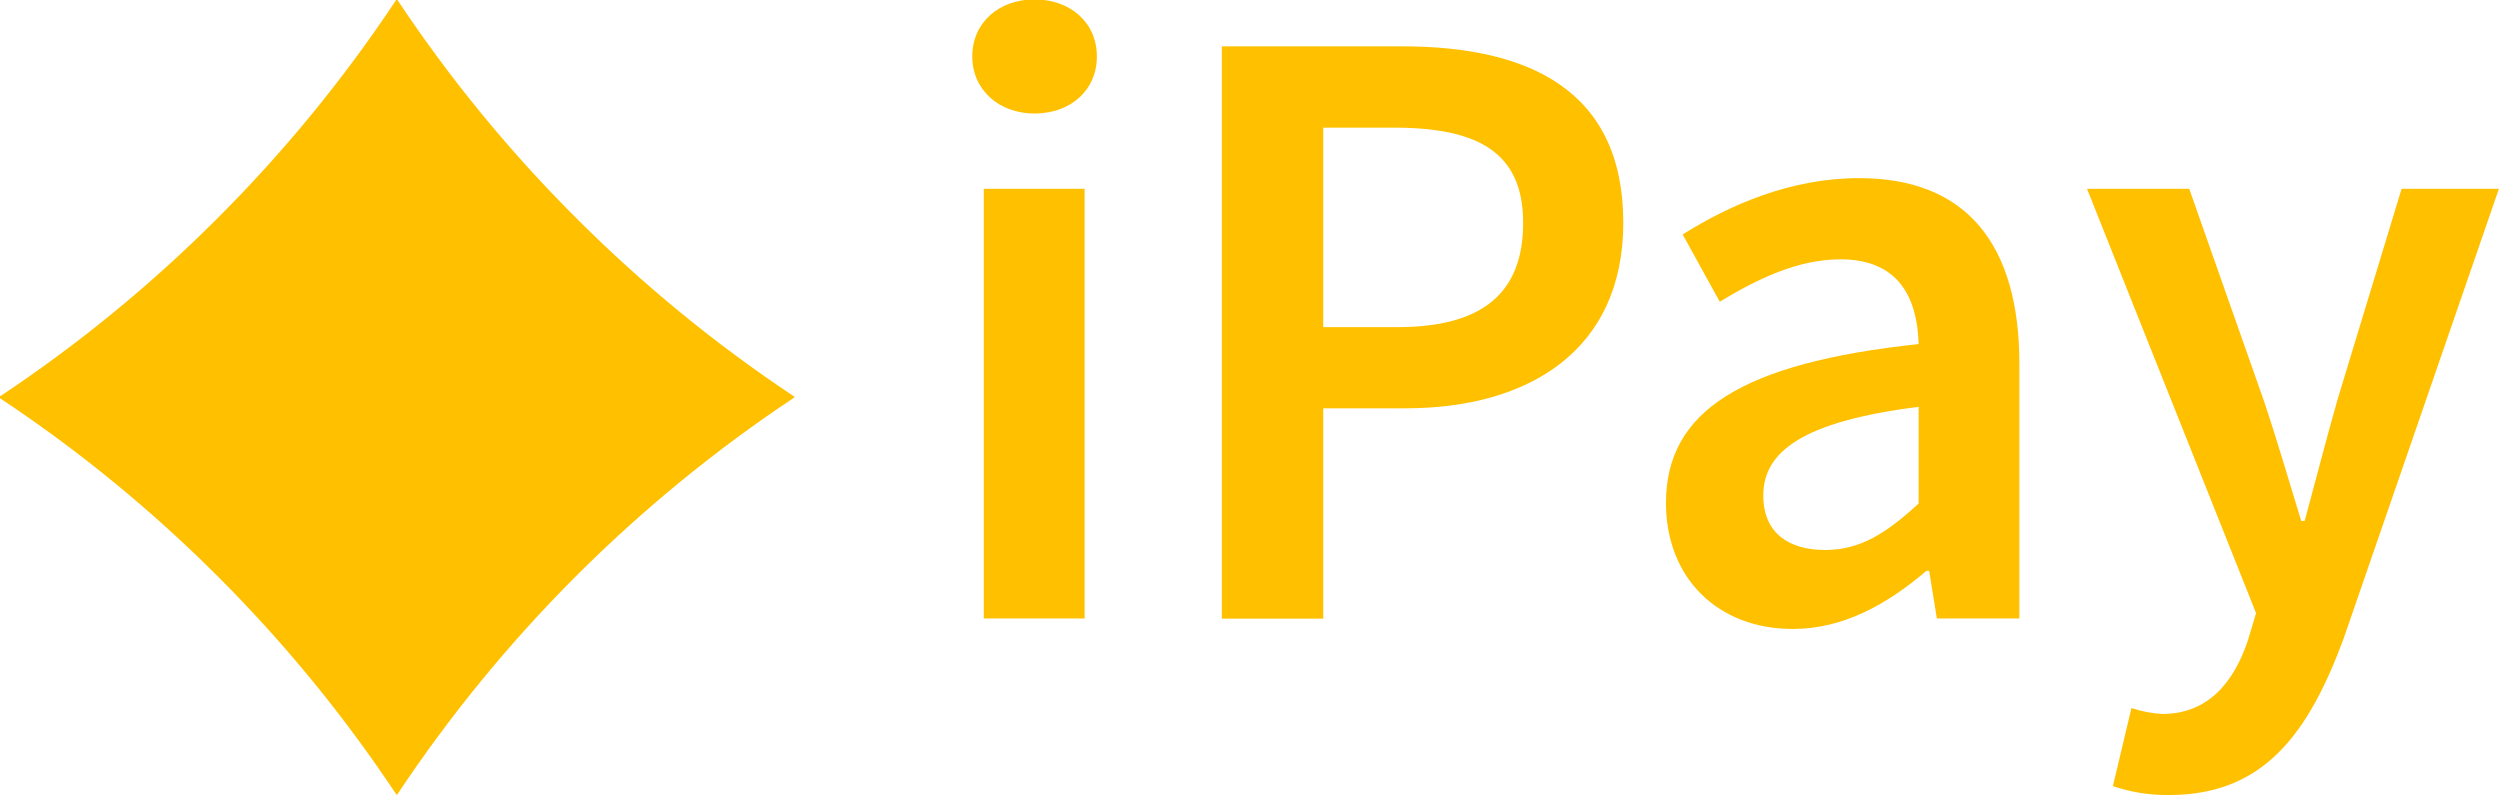
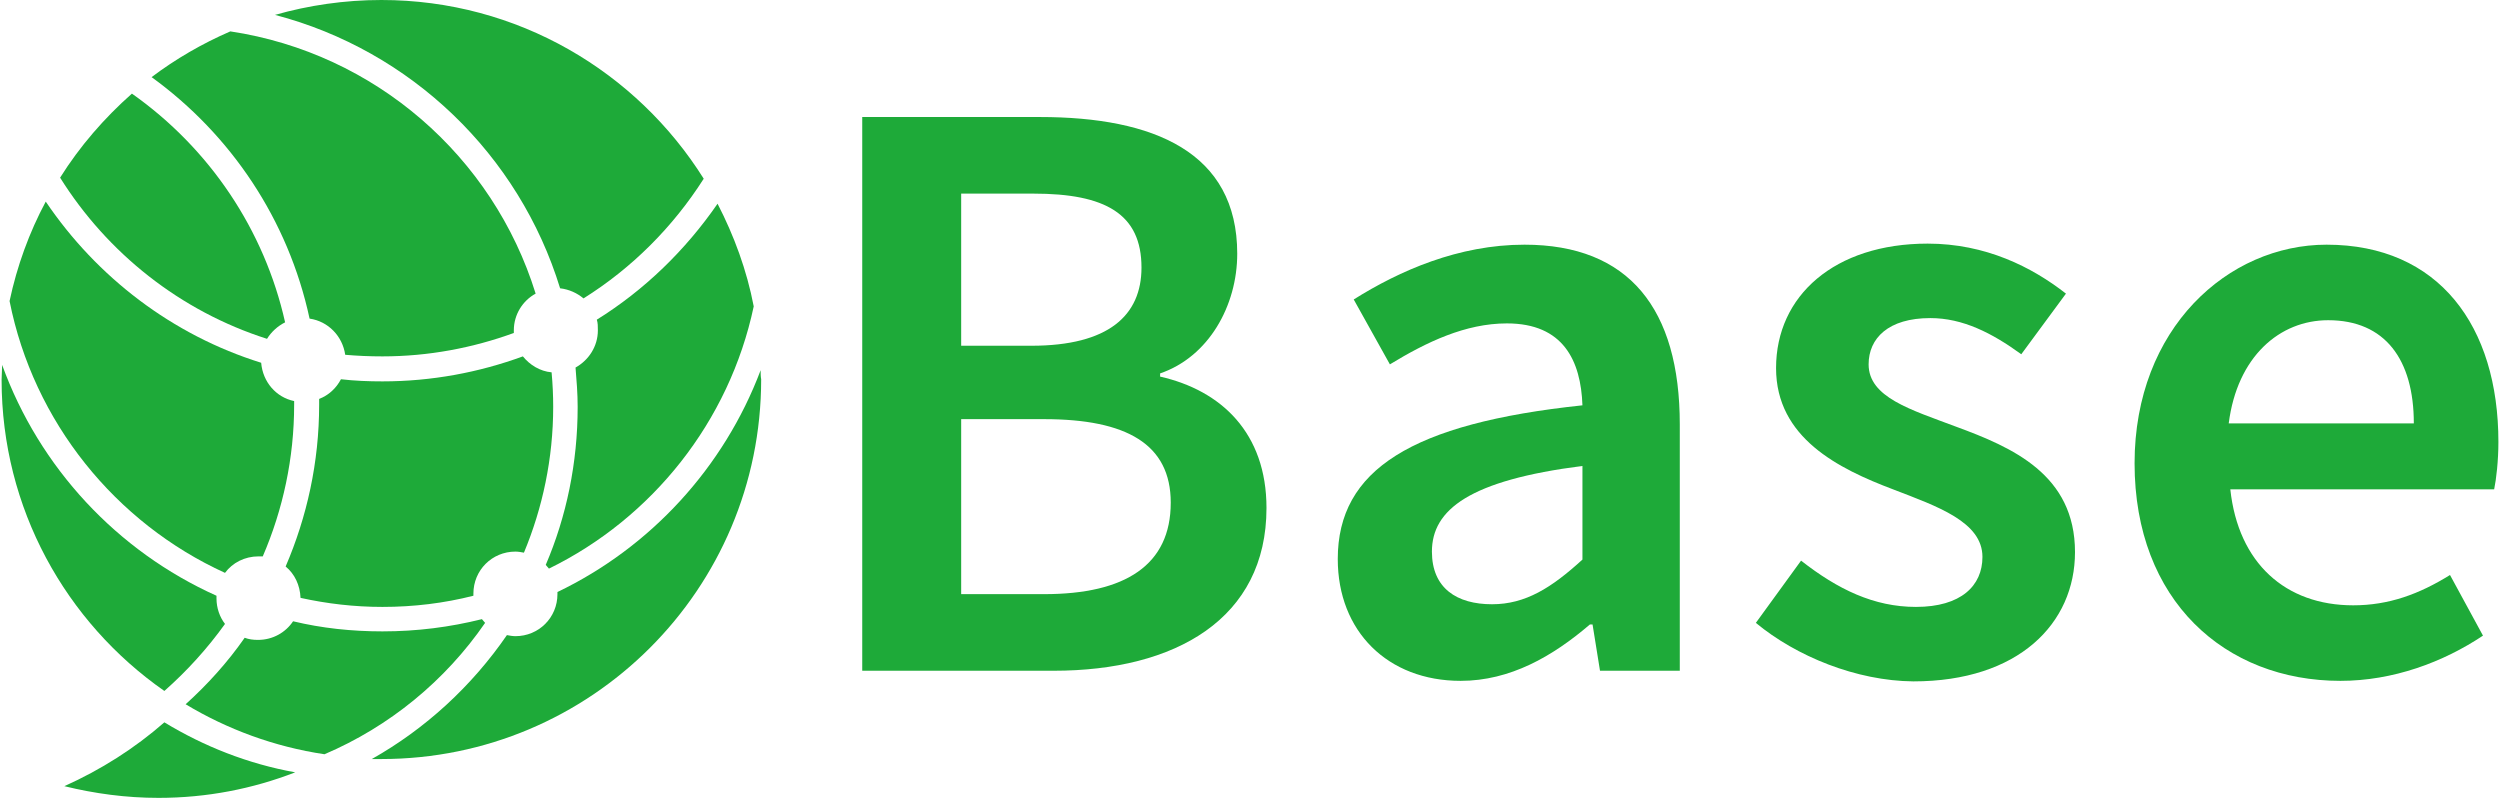
- <svg xmlns="http://www.w3.org/2000/svg" id="图层_1" data-name="图层 1" viewBox="0 0 512 162.93">
-   <defs>
-     <style>.cls-1{fill:#ffc000;}</style>
-   </defs>
-   <path class="cls-1" d="M199.12,11.57c0-6.95,5.45-11.69,12.76-11.69s12.76,4.74,12.76,11.69-5.45,11.68-12.76,11.68S199.12,18.38,199.12,11.57Zm2.36,27.09h20.65v88H201.48Z" />
-   <path class="cls-1" d="M250.23,9.49h36.91c26,0,45.31,9,45.31,36.13,0,26.13-19.36,38-44.59,38H271v43.08H250.23ZM286.14,67c17.49,0,25.8-7,25.8-21.36s-9.1-19.5-26.52-19.5H271V67Z" />
-   <path class="cls-1" d="M341.19,103c0-18.85,15.62-28.67,51.75-32.54-.28-9.46-4.08-17.35-16-17.35-8.75,0-17,4-24.73,8.68l-7.6-13.77c9.68-6.09,22.15-11.54,36.13-11.54,22,0,32.83,13.55,32.83,38.07v52.11H396.67l-1.58-9.75h-.57c-7.89,6.74-16.92,11.9-27.31,11.9C351.8,128.84,341.19,118.37,341.19,103Zm51.75.08V83.32c-23.87,3-31.82,9.25-31.82,18.14,0,7.78,5.3,11.18,12.68,11.18C381,112.64,386.42,109.13,392.94,103.11Z" />
-   <path class="cls-1" d="M432.72,161l3.8-16a24.45,24.45,0,0,0,6.31,1.22c9.25,0,14.62-6.31,17.56-15.13l1.65-5.52L427.42,38.66h20.93l15.2,43.16c2.65,7.81,5.16,16.48,7.74,24.87H472c2.22-8.17,4.44-16.85,6.73-24.87l13.12-43.16h19.93L480,130.7c-7.31,19.82-16.56,32.12-35.77,32.12A34.54,34.54,0,0,1,432.72,161Z" />
-   <path class="cls-1" d="M81.46.09A289.29,289.29,0,0,0,118,44.65a289.4,289.4,0,0,0,44.56,36.5l.2.2h0a290.88,290.88,0,0,0-81.46,81.45h0l-.21-.21a289.29,289.29,0,0,0-36.5-44.56A288.28,288.28,0,0,0,0,81.56l-.2-.21.12-.12A289.48,289.48,0,0,0,44.57,44.67,289.38,289.38,0,0,0,81.13,0l.13-.13Z" />
+ <svg xmlns="http://www.w3.org/2000/svg" version="1.1" id="图层_1" x="0px" y="0px" viewBox="0 0 470 150" style="enable-background:new 0 0 470 150;" xml:space="preserve">
+   <style type="text/css">
+ 	.st0{fill:#1EAA39;}
+ </style>
+   <g>
+     <g>
+       <path class="st0" d="M162.2,22h33.3c21.4,0,37.1,6.6,37.1,25.7c0,9.8-5.4,19.4-14.5,22.5v0.6c11.5,2.6,20,10.6,20,24.7    c0,20.8-17.1,30.6-40,30.6h-36V22z M193.9,65c14.5,0,20.7-5.7,20.7-14.7c0-10.1-6.8-13.9-20.3-13.9h-13.6V65H193.9z M196.3,111.7    c15.3,0,23.8-5.5,23.8-17.2c0-11-8.3-15.7-23.8-15.7h-15.6v32.9H196.3z" />
+       <path class="st0" d="M251.5,105.1c0-16.8,13.9-25.5,46-28.9c-0.3-8.4-3.6-15.4-14.2-15.4c-7.8,0-15.1,3.5-22,7.7l-6.8-12.2    c8.6-5.4,19.7-10.3,32.1-10.3c19.6,0,29.2,12,29.2,33.8v46.3h-15l-1.4-8.7h-0.5c-7,6-15,10.6-24.3,10.6    C260.9,128,251.5,118.7,251.5,105.1z M297.5,105.2V87.6c-21.2,2.7-28.3,8.2-28.3,16.1c0,6.9,4.7,9.9,11.3,9.9    C286.8,113.6,291.7,110.5,297.5,105.2z" />
+       <path class="st0" d="M330.1,117.1l8.5-11.7c6.9,5.4,13.7,8.7,21.6,8.7c8.5,0,12.5-4,12.5-9.4c0-6.6-8.5-9.5-16.8-12.7    c-10.3-3.9-22-9.7-22-22.8c0-13.6,11-23.4,28.5-23.4c10.9,0,19.6,4.4,26,9.4L380,66.6c-5.5-4-11-6.8-17.1-6.8    c-7.9,0-11.6,3.8-11.6,8.7c0,6.2,7.9,8.5,16.4,11.7c10.6,3.9,22.4,9,22.4,23.6c0,13.4-10.6,24.3-30.4,24.3    C349,128,337.7,123.4,330.1,117.1z" />
+       <path class="st0" d="M401.3,87.1c0-25.4,17.6-41.1,36.1-41.1c21.1,0,32.3,15.3,32.3,37.1c0,3.5-0.4,7-0.8,8.9h-49.6    c1.5,13.9,10.4,21.8,23.1,21.8c6.7,0,12.4-2.1,18.2-5.7l6.2,11.4c-7.5,5-16.9,8.5-26.8,8.5C418.3,128,401.3,112.9,401.3,87.1z     M453.8,79.6c0-12-5.4-19.4-16.1-19.4c-9.1,0-17.1,6.8-18.7,19.4H453.8z" />
+     </g>
+     <g>
+       <path class="st0" d="M58.2,59.9c3.5,0.5,6.2,3.3,6.7,6.8c2.3,0.2,4.6,0.3,7,0.3c8.7,0,17-1.6,24.7-4.4c0-0.2,0-0.3,0-0.5    c0-3,1.7-5.6,4.1-6.9C92.7,29.4,70.5,10,43.3,5.9C38,8.2,33,11.1,28.5,14.5C43.4,25.3,54.2,41.3,58.2,59.9z" />
+       <path class="st0" d="M105.3,54.2c1.7,0.2,3.2,0.9,4.4,1.9c9.1-5.7,16.8-13.4,22.6-22.5C119.7,13.5,97.3,0,71.7,0    c-6.9,0-13.7,1-20,2.8C77.3,9.5,97.6,29.1,105.3,54.2z" />
+       <path class="st0" d="M50.2,63.7c0.8-1.3,2-2.4,3.4-3.1c-3.9-17.4-14.2-32.7-28.8-43c-5.2,4.6-9.8,9.9-13.5,15.8    C20.2,47.6,33.9,58.5,50.2,63.7z" />
+       <path class="st0" d="M89,112c0-0.1,0-0.3,0-0.4c0-4.4,3.5-7.9,7.9-7.9c0.5,0,1.1,0.1,1.6,0.2c3.5-8.4,5.5-17.7,5.5-27.4    c0-2.2-0.1-4.3-0.3-6.5c-2.2-0.2-4.1-1.4-5.4-3c-8.2,3-17.1,4.7-26.4,4.7c-2.6,0-5.2-0.1-7.8-0.4c-0.9,1.7-2.3,3-4.1,3.7    c0,0.4,0,0.7,0,1.1c0,10.8-2.3,21.1-6.3,30.4c1.7,1.4,2.7,3.5,2.8,5.9c5,1.1,10.1,1.7,15.4,1.7C77.8,114.1,83.5,113.4,89,112z" />
+       <path class="st0" d="M112.2,60.1c0.2,0.6,0.2,1.3,0.2,2c0,3-1.7,5.6-4.2,7c0.2,2.4,0.4,4.9,0.4,7.4c0,10.5-2.1,20.6-6,29.7    c0.2,0.2,0.4,0.5,0.6,0.7c19.4-9.5,33.9-27.6,38.5-49.3c-1.3-6.8-3.7-13.3-6.8-19.3C128.9,47,121.2,54.5,112.2,60.1z" />
+       <path class="st0" d="M91.2,117.1c-0.2-0.2-0.4-0.5-0.6-0.7c-6,1.5-12.2,2.3-18.7,2.3c-5.8,0-11.4-0.6-16.8-1.9    c-1.4,2.1-3.8,3.5-6.6,3.5c-0.9,0-1.7-0.1-2.5-0.4c-3.2,4.6-7,8.8-11.1,12.5c7.8,4.7,16.7,8,26.1,9.4    C73.2,136.6,83.7,128,91.2,117.1z" />
+       <path class="st0" d="M143,69.6c-6.9,18.3-20.7,33.3-38.2,41.7c0,0.1,0,0.2,0,0.4c0,4.4-3.5,7.9-7.9,7.9c-0.5,0-1.1-0.1-1.6-0.2    C88.7,129,80,137,69.9,142.7c0.6,0,1.2,0,1.8,0c39.4,0,71.4-31.9,71.4-71.4C143,70.8,143,70.2,143,69.6z" />
+       <path class="st0" d="M30.9,129.9c4.3-3.8,8.1-8,11.4-12.6c-1-1.3-1.6-3-1.6-4.8c0-0.2,0-0.3,0-0.5C22,103.6,7.4,87.9,0.4,68.6    c0,0.9-0.1,1.9-0.1,2.8C0.3,95.6,12.4,117,30.9,129.9z" />
+       <path class="st0" d="M42.3,107.7c1.4-1.9,3.7-3.1,6.3-3.1c0.3,0,0.6,0,0.8,0c3.8-8.8,5.9-18.5,5.9-28.5c0-0.2,0-0.5,0-0.7    c-3.4-0.7-5.9-3.6-6.2-7.2C32.4,63,18.2,52.1,8.6,37.9c-3.1,5.8-5.4,12.1-6.8,18.7C6.3,79.3,21.7,98.3,42.3,107.7z" />
+       <path class="st0" d="M12.1,147.8c5.7,1.4,11.6,2.2,17.7,2.2c9.1,0,17.7-1.7,25.7-4.8c-8.9-1.6-17.2-4.9-24.6-9.4    C25.3,140.7,19,144.7,12.1,147.8z" />
+     </g>
+   </g>
</svg>
